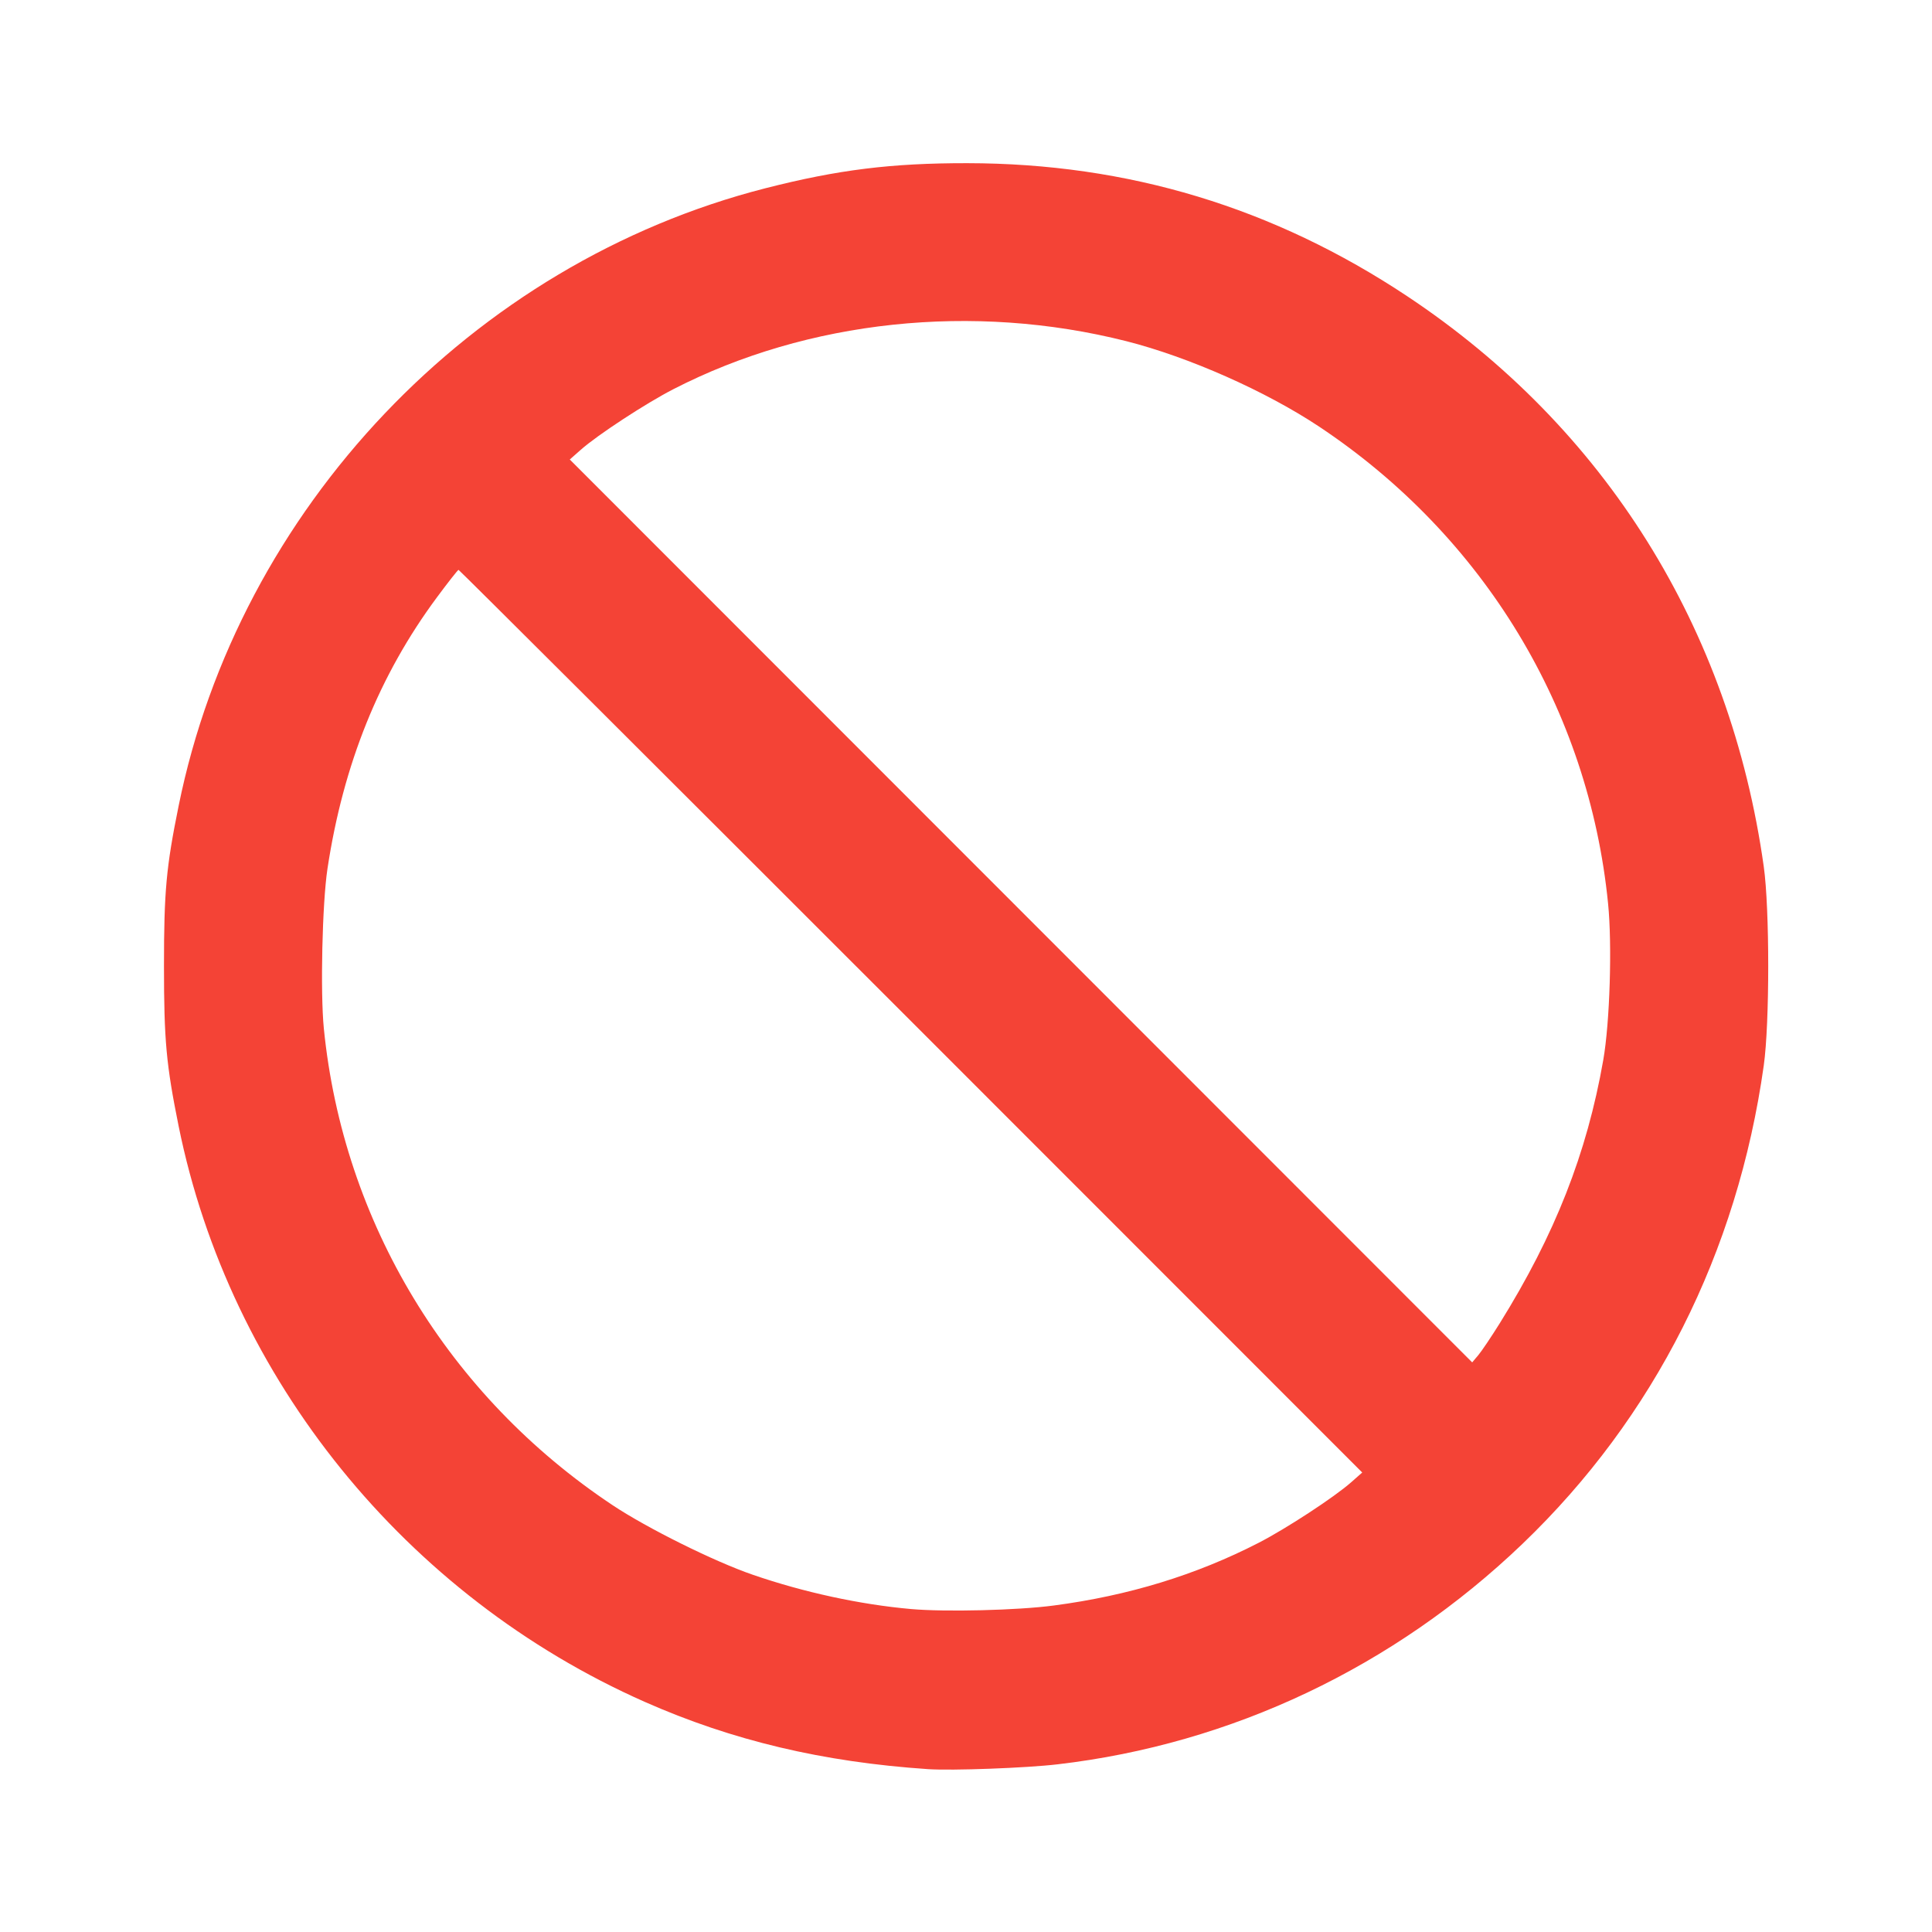
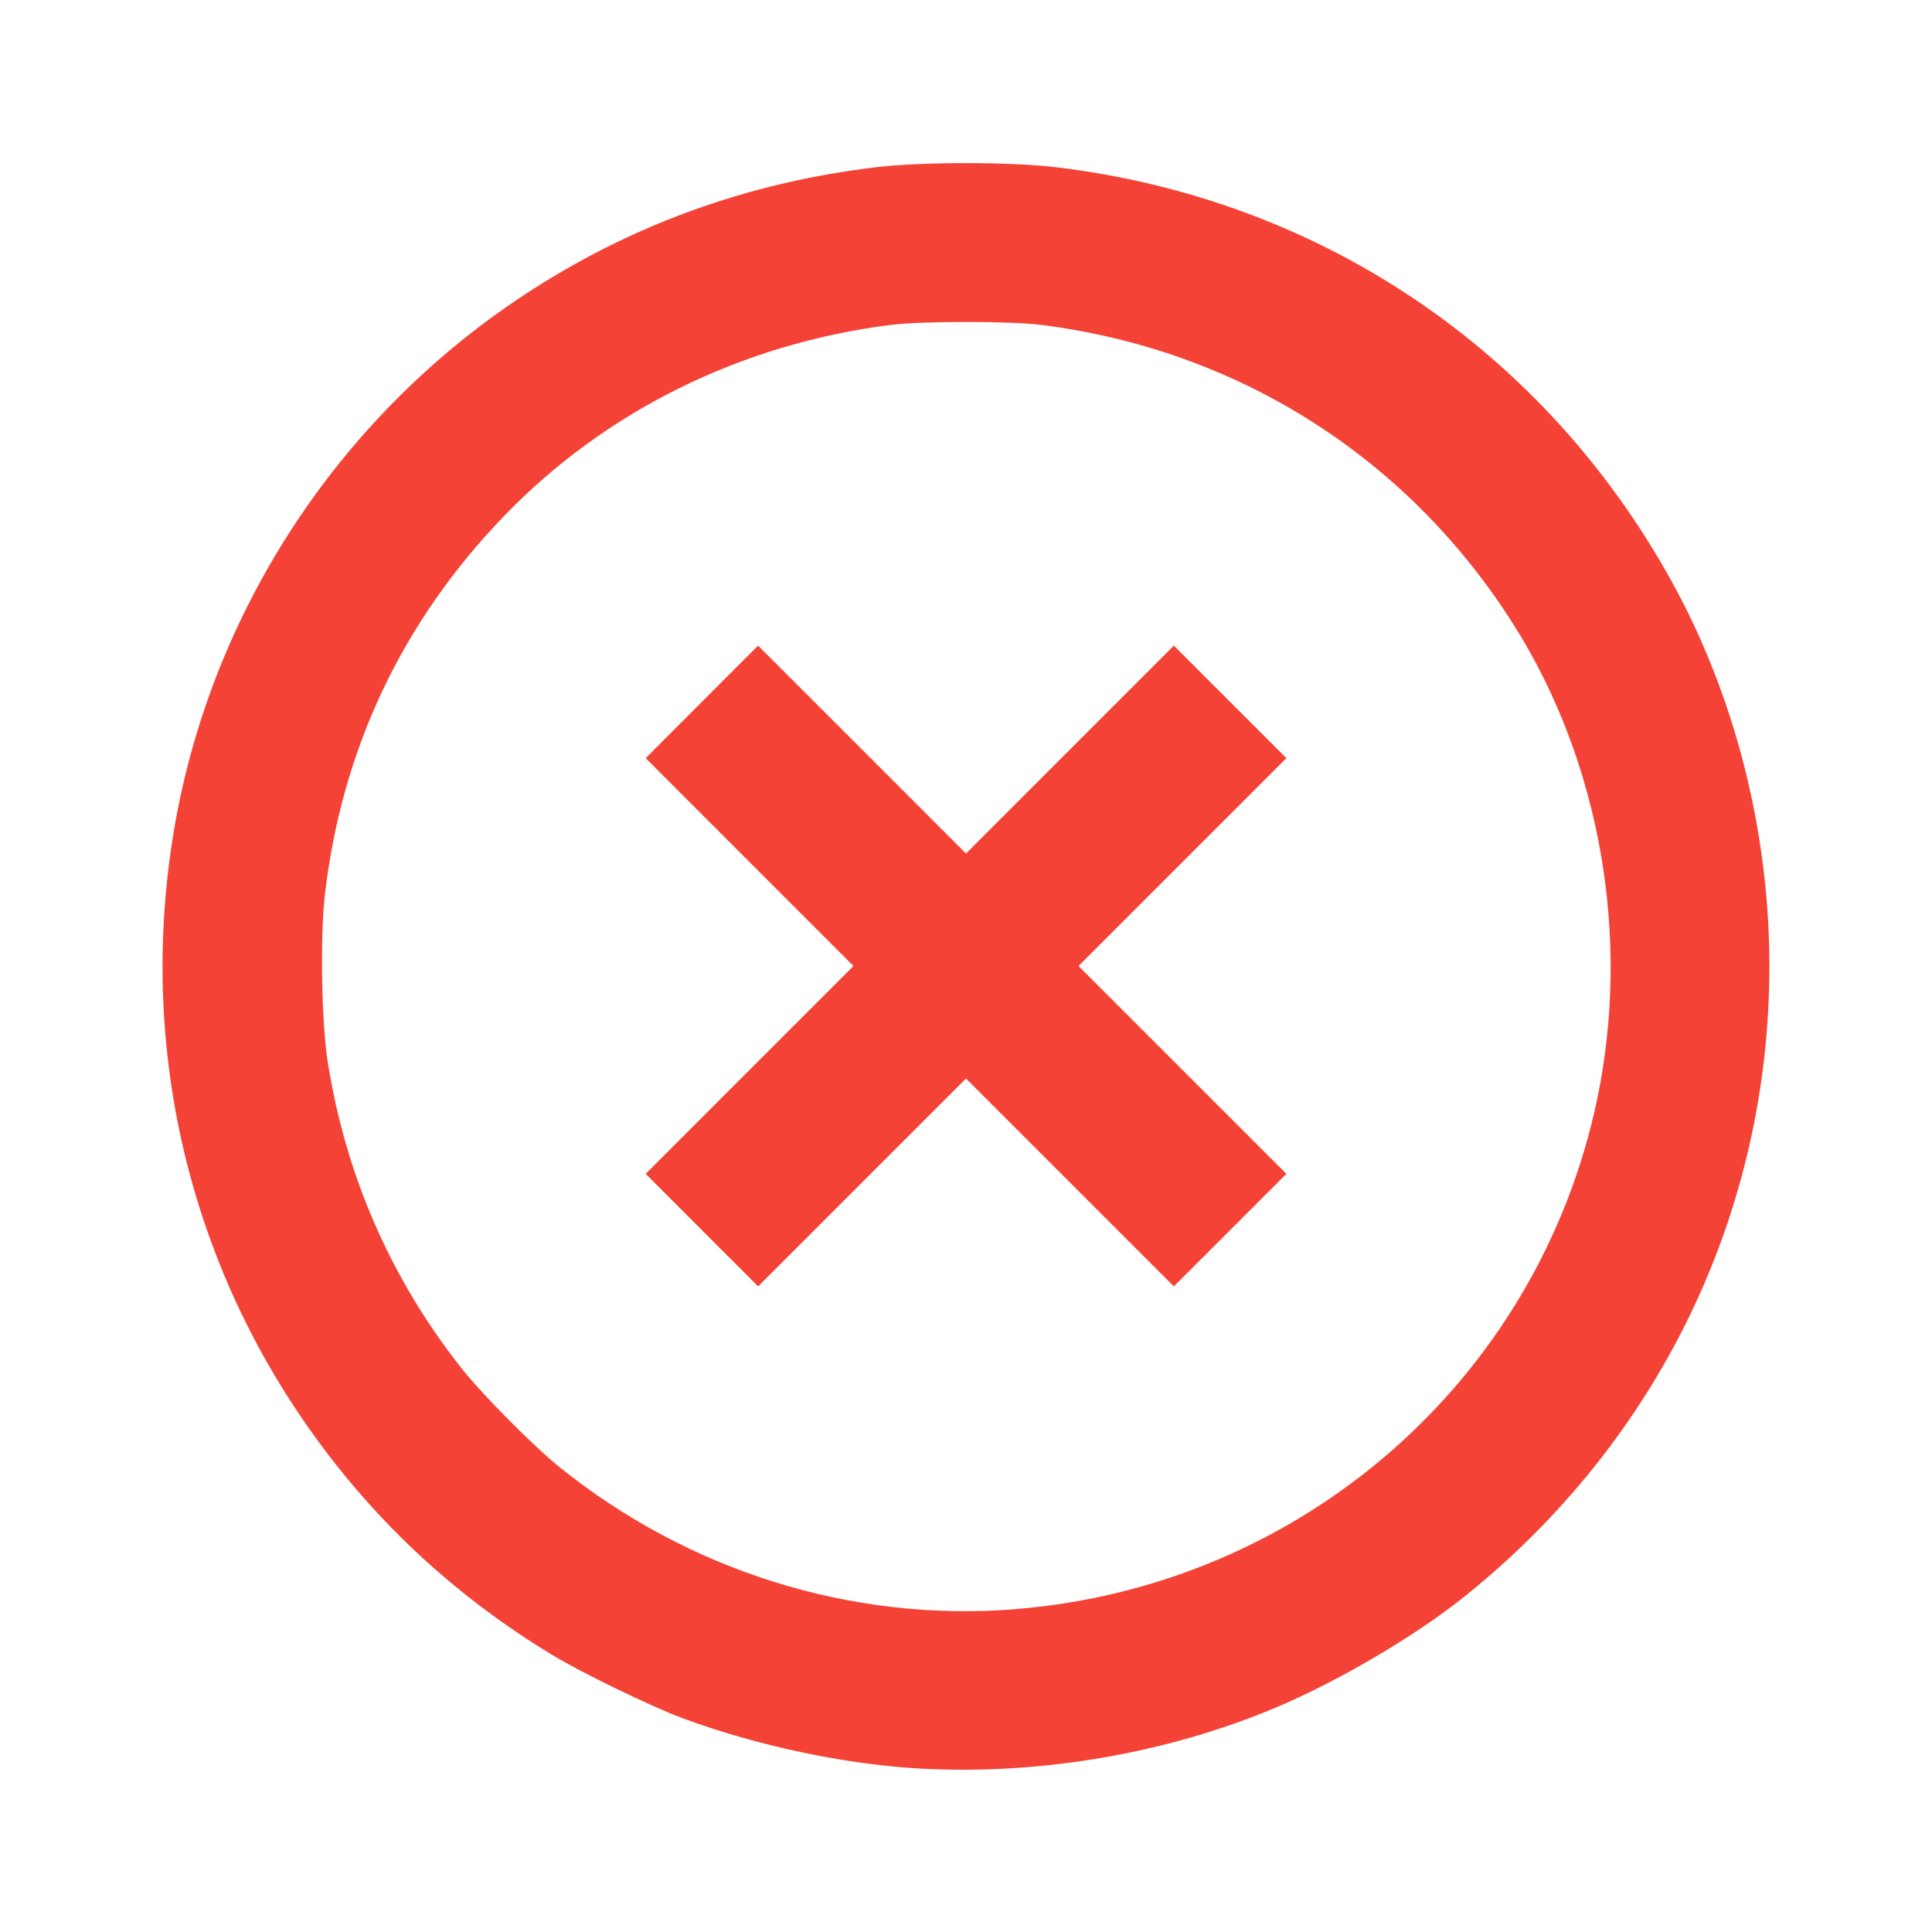
<svg xmlns="http://www.w3.org/2000/svg" viewBox="0 0 24 24" version="1.1" id="svg1">
  <defs id="defs1" />
-   <path d="M 12,2 C 17.5,2 22,6.5 22,12 22,17.5 17.5,22 12,22 6.5,22 2,17.5 2,12 2,6.5 6.5,2 12,2 m 0,2 C 10.1,4 8.4,4.6 7.1,5.7 L 18.3,16.9 C 19.3,15.5 20,13.8 20,12 20,7.6 16.4,4 12,4 M 16.9,18.3 5.7,7.1 C 4.6,8.4 4,10.1 4,12 c 0,4.4 3.6,8 8,8 1.9,0 3.6,-0.6 4.9,-1.7 z" id="path1" style="display:none" />
-   <path style="fill:#f44336;fill-opacity:1;stroke-width:0.001" d="M 11.529,21.977 C 10.222,21.889 9.097,21.622 8.011,21.142 5.041,19.828 2.855,17.128 2.219,13.989 2.065,13.226 2.037,12.926 2.037,12 c 0,-0.926 0.027,-1.226 0.182,-1.989 C 2.967,6.318 5.864,3.269 9.51,2.338 10.411,2.108 11.074,2.026 12.015,2.027 c 1.997,0.002 3.807,0.55 5.468,1.654 2.456,1.633 4.011,4.12 4.427,7.083 0.074,0.524 0.074,1.95 0,2.473 -0.327,2.325 -1.36,4.372 -2.998,5.942 -1.597,1.53 -3.612,2.486 -5.774,2.738 -0.39,0.046 -1.313,0.08 -1.61,0.06 z m 1.563,-2.033 c 0.926,-0.122 1.766,-0.379 2.542,-0.778 0.341,-0.175 0.942,-0.568 1.151,-0.753 l 0.137,-0.121 -5.605,-5.607 C 8.234,9.602 5.705,7.079 5.696,7.079 5.688,7.079 5.567,7.232 5.428,7.42 4.711,8.386 4.264,9.495 4.068,10.791 c -0.065,0.431 -0.09,1.535 -0.045,1.987 0.241,2.408 1.546,4.562 3.587,5.92 0.43,0.286 1.261,0.699 1.741,0.864 0.632,0.218 1.333,0.37 1.965,0.426 0.426,0.038 1.326,0.016 1.776,-0.044 z m 5.538,-3.505 c 0.686,-1.102 1.082,-2.108 1.286,-3.269 0.082,-0.466 0.112,-1.432 0.06,-1.947 C 19.736,8.812 18.433,6.662 16.389,5.301 15.724,4.859 14.767,4.435 13.991,4.238 12.091,3.758 10.037,3.975 8.366,4.834 8.025,5.009 7.424,5.402 7.215,5.587 L 7.078,5.708 l 5.605,5.608 5.605,5.608 0.076,-0.09 c 0.042,-0.05 0.161,-0.227 0.266,-0.395 z" id="path2" />
+   <path d="M 12,20 C 7.59,20 4,16.41 4,12 4,7.59 7.59,4 12,4 c 4.41,0 8,3.59 8,8 0,4.41 -3.59,8 -8,8 M 12,2 C 6.47,2 2,6.47 2,12 2,17.53 6.47,22 12,22 17.53,22 22,17.53 22,12 22,6.47 17.53,2 12,2 M 14.59,8 12,10.59 9.41,8 8,9.41 10.59,12 8,14.59 9.41,16 12,13.41 14.59,16 16,14.59 13.41,12 16,9.41 Z" id="path1" style="display:none" />
+   <path style="fill:#f44336;stroke-width:0.001;fill-opacity:1" d="M 11.499,21.974 C 10.538,21.927 9.426,21.695 8.476,21.343 8.085,21.198 7.221,20.778 6.851,20.553 6.019,20.048 5.273,19.437 4.641,18.744 2.569,16.471 1.664,13.447 2.146,10.406 2.581,7.666 4.174,5.204 6.506,3.667 7.822,2.8 9.279,2.27 10.876,2.078 c 0.575,-0.069 1.673,-0.069 2.248,0 3.267,0.393 6.043,2.259 7.636,5.133 C 21.549,8.635 21.98,10.324 21.98,12 c 0,3.054 -1.366,5.886 -3.774,7.822 -0.621,0.5 -1.584,1.066 -2.374,1.397 -1.328,0.556 -2.87,0.825 -4.333,0.754 z m 1.112,-1.985 c 3.561,-0.284 6.494,-2.85 7.227,-6.322 C 20.263,11.651 19.881,9.466 18.804,7.762 17.493,5.687 15.385,4.347 12.942,4.037 12.55,3.987 11.449,3.987 11.058,4.037 9.198,4.274 7.514,5.109 6.254,6.418 4.992,7.73 4.246,9.31 4.036,11.113 c -0.06,0.516 -0.042,1.588 0.034,2.072 0.224,1.421 0.79,2.713 1.676,3.828 0.249,0.314 0.884,0.953 1.196,1.205 1.609,1.299 3.641,1.934 5.669,1.772 z" id="path2" />
+   <path style="fill:#f44336;fill-opacity:1;stroke-width:0.001" d="M 8.719,15.281 8.021,14.582 9.311,13.291 10.602,12 9.311,10.709 8.021,9.418 8.719,8.719 9.417,8.02 10.709,9.311 12,10.603 13.291,9.311 14.582,8.02 15.281,8.719 15.98,9.418 14.689,10.709 13.398,12 l 1.291,1.291 1.291,1.291 -0.699,0.699 -0.699,0.699 -1.291,-1.291 -1.291,-1.291 -1.291,1.291 -1.291,1.291 z" id="path3" />
</svg>
